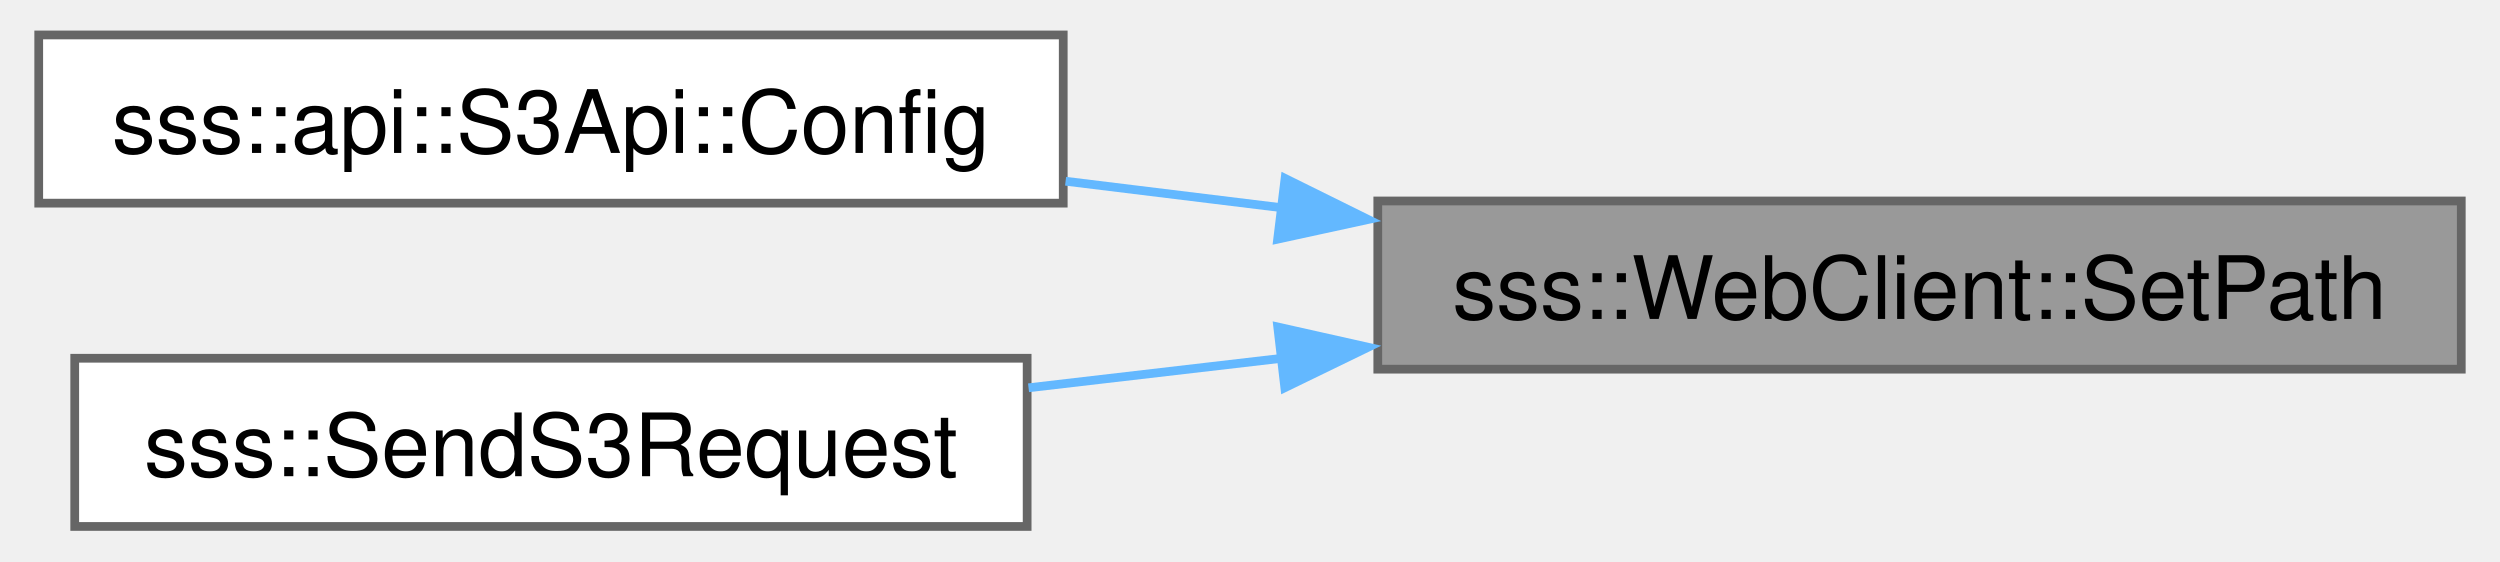
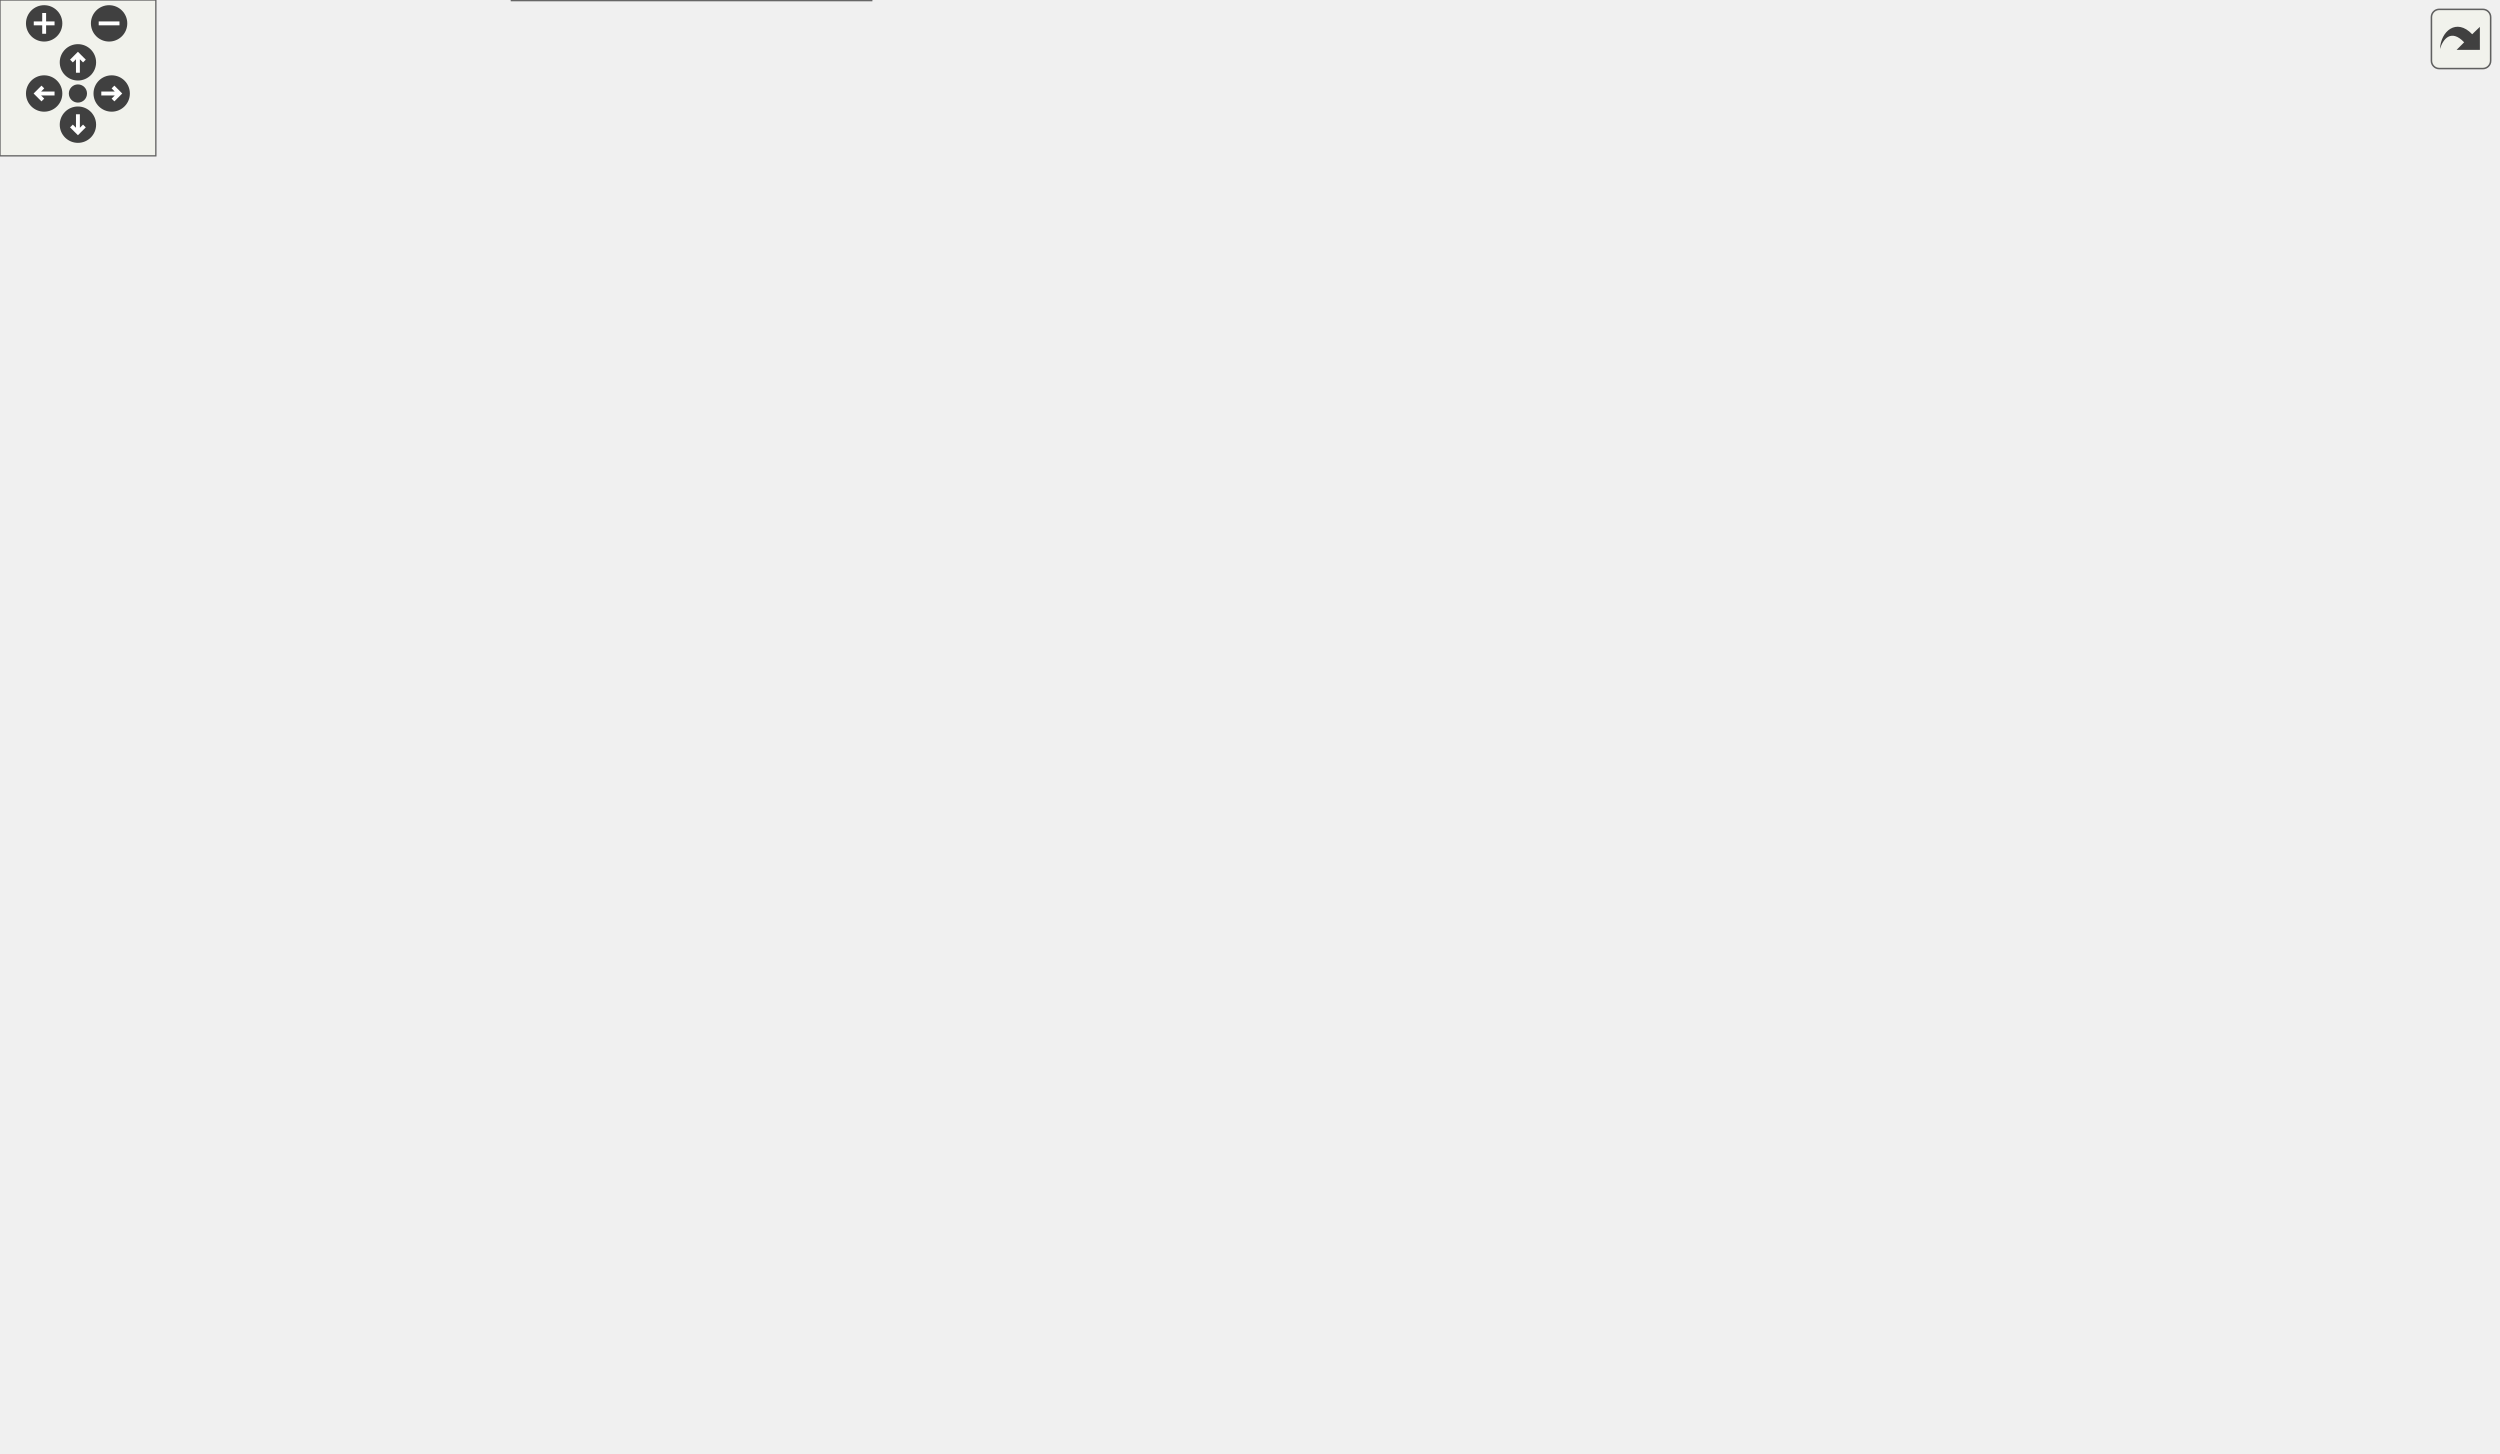
- <svg xmlns="http://www.w3.org/2000/svg" xmlns:xlink="http://www.w3.org/1999/xlink" width="285pt" height="64pt" viewBox="0.00 0.00 285.25 64.25">
-   <g id="graph0" class="graph" transform="scale(1 1) rotate(0) translate(4 60.25)">
-     <g id="node1" class="node">
-       <g id="a_node1">
-         <a xlink:title=" ">
-           <polygon fill="#999999" stroke="#666666" points="277.25,-37.25 153.25,-37.25 153.25,-18 277.25,-18 277.25,-37.25" />
-           <text text-anchor="middle" x="215.25" y="-23.75" font-family="Helvetica,sans-Serif" font-size="10.00">sss::WebClient::SetPath</text>
-         </a>
-       </g>
-     </g>
-     <g id="node2" class="node">
-       <g id="a_node2">
-         <a xlink:href="classsss_1_1api_1_1S3Api.html#a88b3eb551e57106ed171d9079de6afb4" target="_top" xlink:title="[WebClient::Config]">
-           <polygon fill="white" stroke="#666666" points="117.25,-56.25 0,-56.25 0,-37 117.25,-37 117.25,-56.25" />
-           <text text-anchor="middle" x="58.62" y="-42.75" font-family="Helvetica,sans-Serif" font-size="10.00">sss::api::S3Api::Config</text>
-         </a>
-       </g>
-     </g>
-     <g id="edge1" class="edge">
-       <path fill="none" stroke="#63b8ff" d="M142.3,-36.47C133.99,-37.49 125.61,-38.52 117.52,-39.51" />
-       <polygon fill="#63b8ff" stroke="#63b8ff" points="142.64,-39.83 152.14,-35.13 141.79,-32.88 142.64,-39.83" />
-     </g>
-     <g id="node3" class="node">
-       <g id="a_node3">
-         <a xlink:href="group__S3Client.html#ga5a769be8fbc874bad858ea95743e5643" target="_top" xlink:title="Send S3 request to endpoint.">
-           <polygon fill="white" stroke="#666666" points="113.12,-19.25 4.12,-19.25 4.12,0 113.12,0 113.12,-19.25" />
-           <text text-anchor="middle" x="58.62" y="-5.75" font-family="Helvetica,sans-Serif" font-size="10.00">sss::SendS3Request</text>
-         </a>
-       </g>
-     </g>
-     <g id="edge2" class="edge">
-       <path fill="none" stroke="#63b8ff" d="M142.22,-19.24C132.48,-18.11 122.63,-16.96 113.28,-15.87" />
-       <polygon fill="#63b8ff" stroke="#63b8ff" points="141.8,-22.83 152.14,-20.51 142.61,-15.88 141.8,-22.83" />
+ <svg xmlns="http://www.w3.org/2000/svg" xmlns:xlink="http://www.w3.org/1999/xlink" id="main" version="1.1" xml:space="preserve">
+   <style type="text/css">
+ .edge:hover path { stroke: red; }
+ .edge:hover polygon { stroke: red; fill: red; }
+ </style>
+   <defs>
+     <circle id="rim" cx="0" cy="0" r="7" />
+     <circle id="rim2" cx="0" cy="0" r="3.5" />
+     <g id="zoomPlus">
+       <use xlink:href="#rim" fill="#404040">
+         <set attributeName="fill" to="#808080" begin="zoomplus.mouseover" end="zoomplus.mouseout" />
+       </use>
+       <path d="M-4,0h8M0,-4v8" fill="none" stroke="white" stroke-width="1.5" pointer-events="none" />
+     </g>
+     <g id="zoomMin">
+       <use xlink:href="#rim" fill="#404040">
+         <set attributeName="fill" to="#808080" begin="zoomminus.mouseover" end="zoomminus.mouseout" />
+       </use>
+       <path d="M-4,0h8" fill="none" stroke="white" stroke-width="1.5" pointer-events="none" />
+     </g>
+     <g id="dirArrow">
+       <path fill="none" stroke="white" stroke-width="1.5" d="M0,-3.0v7 M-2.5,-0.5L0,-3.0L2.5,-0.5" />
+     </g>
+     <g id="resetDef">
+       <use xlink:href="#rim2" fill="#404040">
+         <set attributeName="fill" to="#808080" begin="reset.mouseover" end="reset.mouseout" />
+       </use>
+     </g>
+   </defs>
+   <svg id="graph" class="graph">
+     <g id="viewport">
+       <g id="node1" class="node">
+         <g id="a_node1">
+           <a xlink:title=" ">
+             <polygon fill="#999999" stroke="#666666" points="961.5,-265.25 837.5,-265.25 837.5,-246 961.5,-246 961.5,-265.25" />
+             <text text-anchor="middle" x="899.5" y="-251.75" font-family="Helvetica,sans-Serif" font-size="10.00">sss::WebClient::SetPath</text>
+           </a>
+         </g>
+       </g>
+       <g id="node2" class="node">
+         <g id="a_node2">
+           <a xlink:href="classsss_1_1api_1_1S3Api.html#a3718745d3b940462ae9f3b78f773b3a6" target="_top" xlink:title="Clear data and reset read and write functions.">
+             <polygon fill="white" stroke="#666666" points="801.5,-303.25 689.5,-303.25 689.5,-284 801.5,-284 801.5,-303.25" />
+             <text text-anchor="middle" x="745.5" y="-289.75" font-family="Helvetica,sans-Serif" font-size="10.00">sss::api::S3Api::Clear</text>
+           </a>
+         </g>
+       </g>
+       <g id="edge1" class="edge">
+         <path fill="none" stroke="#63b8ff" d="M847.75,-268.31C827.9,-273.27 805.46,-278.88 786.76,-283.56" />
+         <polygon fill="#63b8ff" stroke="#63b8ff" points="848.31,-271.53 857.17,-265.71 846.62,-264.74 848.31,-271.53" />
+       </g>
+       <g id="node3" class="node">
+         <g id="a_node3">
+           <a xlink:href="classsss_1_1api_1_1S3Api.html#a840772746fbb0a79c161037da7b24a31" target="_top" xlink:title="[WebClient::Config]">
+             <polygon fill="white" stroke="#666666" points="653.5,-284.25 536.25,-284.25 536.25,-265 653.5,-265 653.5,-284.25" />
+             <text text-anchor="middle" x="594.88" y="-270.75" font-family="Helvetica,sans-Serif" font-size="10.00">sss::api::S3Api::Config</text>
+           </a>
+         </g>
+       </g>
+       <g id="edge25" class="edge">
+         <path fill="none" stroke="#63b8ff" d="M826.29,-260.16C773.57,-263.47 703.03,-267.9 653.94,-270.98" />
+         <polygon fill="#63b8ff" stroke="#63b8ff" points="826.5,-263.59 836.26,-259.47 826.06,-256.6 826.5,-263.59" />
+       </g>
+       <g id="node23" class="node">
+         <g id="a_node23">
+           <a xlink:href="group__S3Client.html#ga5a769be8fbc874bad858ea95743e5643" target="_top" xlink:title="Send S3 request to endpoint.">
+             <polygon fill="white" stroke="#666666" points="800,-227.25 691,-227.25 691,-208 800,-208 800,-227.25" />
+             <text text-anchor="middle" x="745.5" y="-213.75" font-family="Helvetica,sans-Serif" font-size="10.00">sss::SendS3Request</text>
+           </a>
+         </g>
+       </g>
+       <g id="edge26" class="edge">
+         <path fill="none" stroke="#63b8ff" d="M847.75,-242.94C827.9,-237.98 805.46,-232.37 786.76,-227.69" />
+         <polygon fill="#63b8ff" stroke="#63b8ff" points="846.62,-246.51 857.17,-245.54 848.31,-239.72 846.62,-246.51" />
+       </g>
+       <g id="edge2" class="edge">
+         <path fill="none" stroke="#63b8ff" d="M678.45,-285.18C670.22,-284.13 661.85,-283.06 653.75,-282.02" />
+         <polygon fill="#63b8ff" stroke="#63b8ff" points="677.79,-288.75 688.16,-286.55 678.68,-281.81 677.79,-288.75" />
+       </g>
+       <g id="node4" class="node">
+         <g id="a_node4">
+           <a xlink:href="classsss_1_1api_1_1S3Api.html#a1196f1cb9ce1e5d69336e9b8dbb5d59c" target="_top" xlink:title=" ">
+             <polygon fill="white" stroke="#666666" points="500.25,-338.88 380,-338.88 380,-308.38 500.25,-308.38 500.25,-338.88" />
+             <text text-anchor="start" x="388" y="-325.38" font-family="Helvetica,sans-Serif" font-size="10.00">sss::api::S3Api::GetFile</text>
+             <text text-anchor="middle" x="440.12" y="-314.12" font-family="Helvetica,sans-Serif" font-size="10.00">Object</text>
+           </a>
+         </g>
+       </g>
+       <g id="edge3" class="edge">
+         <path fill="none" stroke="#63b8ff" d="M552.35,-287.95C533.13,-294.11 510.17,-301.48 490.11,-307.91" />
+         <polygon fill="#63b8ff" stroke="#63b8ff" points="553.14,-291.05 561.6,-284.66 551,-284.38 553.14,-291.05" />
+       </g>
+       <g id="node5" class="node">
+         <g id="a_node5">
+           <a xlink:href="classsss_1_1api_1_1S3Api.html#ab7affe0834f5892b393e731783b7ccac" target="_top" xlink:title=" ">
+             <polygon fill="white" stroke="#666666" points="499.88,-289.88 380.38,-289.88 380.38,-259.38 499.88,-259.38 499.88,-289.88" />
+             <text text-anchor="start" x="388.38" y="-276.38" font-family="Helvetica,sans-Serif" font-size="10.00">sss::api::S3Api::PutFile</text>
+             <text text-anchor="middle" x="440.12" y="-265.12" font-family="Helvetica,sans-Serif" font-size="10.00">Object</text>
+           </a>
+         </g>
+       </g>
+       <g id="edge4" class="edge">
+         <path fill="none" stroke="#63b8ff" d="M525.25,-274.62C516.9,-274.62 508.42,-274.62 500.22,-274.62" />
+         <polygon fill="#63b8ff" stroke="#63b8ff" points="525.13,-278.13 535.13,-274.62 525.13,-271.13 525.13,-278.13" />
+       </g>
+       <g id="node6" class="node">
+         <g id="a_node6">
+           <a xlink:href="classsss_1_1api_1_1S3Api.html#ad09581bf28c4bbbcbb71b329959ec1ae" target="_top" xlink:title=" ">
+             <polygon fill="white" stroke="#666666" points="495.75,-241.25 384.5,-241.25 384.5,-222 495.75,-222 495.75,-241.25" />
+             <text text-anchor="middle" x="440.12" y="-227.75" font-family="Helvetica,sans-Serif" font-size="10.00">sss::api::S3Api::Send</text>
+           </a>
+         </g>
+       </g>
+       <g id="edge5" class="edge">
+         <path fill="none" stroke="#63b8ff" d="M547.65,-261.61C524.97,-255.23 498.07,-247.66 476.98,-241.72" />
+         <polygon fill="#63b8ff" stroke="#63b8ff" points="546.49,-265.2 557.06,-264.54 548.38,-258.46 546.49,-265.2" />
+       </g>
+       <g id="node7" class="node">
+         <g id="a_node7">
+           <a xlink:href="classsss_1_1api_1_1S3Api.html#a4ea265566c3c4335ec01201cdc4410c6" target="_top" xlink:title=" ">
+             <polygon fill="white" stroke="#666666" points="341,-498.88 191.5,-498.88 191.5,-468.38 341,-468.38 341,-498.88" />
+             <text text-anchor="start" x="199.5" y="-485.38" font-family="Helvetica,sans-Serif" font-size="10.00">sss::api::S3Api::AbortMultipart</text>
+             <text text-anchor="middle" x="266.25" y="-474.12" font-family="Helvetica,sans-Serif" font-size="10.00">Upload</text>
+           </a>
+         </g>
+       </g>
+       <g id="edge6" class="edge">
+         <path fill="none" stroke="#63b8ff" d="M382.51,-248.01C381.64,-248.84 380.8,-249.71 380,-250.62 318.45,-321.43 405.41,-387.7 344,-458.62 340.88,-462.23 337.24,-465.31 333.26,-467.96" />
+         <polygon fill="#63b8ff" stroke="#63b8ff" points="384.29,-250.32 390.33,-241.61 380.18,-244.65 384.29,-250.32" />
+       </g>
+       <g id="node8" class="node">
+         <g id="a_node8">
+           <a xlink:href="classsss_1_1api_1_1S3Api.html#a98f999a216121118dd569c7ef0c28ff3" target="_top" xlink:title=" ">
+             <polygon fill="white" stroke="#666666" points="331.62,-449.88 200.88,-449.88 200.88,-419.38 331.62,-419.38 331.62,-449.88" />
+             <text text-anchor="start" x="208.88" y="-436.38" font-family="Helvetica,sans-Serif" font-size="10.00">sss::api::S3Api::Complete</text>
+             <text text-anchor="middle" x="266.25" y="-425.12" font-family="Helvetica,sans-Serif" font-size="10.00">MultipartUpload</text>
+           </a>
+         </g>
+       </g>
+       <g id="edge7" class="edge">
+         <path fill="none" stroke="#63b8ff" d="M382.98,-247.7C381.94,-248.62 380.94,-249.6 380,-250.62 330.82,-304.42 393.39,-357.02 344,-410.62 340.5,-414.42 336.41,-417.63 331.97,-420.32" />
+         <polygon fill="#63b8ff" stroke="#63b8ff" points="384.56,-250.18 390.8,-241.62 380.58,-244.42 384.56,-250.18" />
+       </g>
+       <g id="node9" class="node">
+         <g id="a_node9">
+           <a xlink:href="classsss_1_1api_1_1S3Api.html#ad890bd1ecfc978df24b2c3ed641e4081" target="_top" xlink:title=" ">
+             <polygon fill="white" stroke="#666666" points="340.62,-401.25 191.88,-401.25 191.88,-382 340.62,-382 340.62,-401.25" />
+             <text text-anchor="middle" x="266.25" y="-387.75" font-family="Helvetica,sans-Serif" font-size="10.00">sss::api::S3Api::CreateBucket</text>
+           </a>
+         </g>
+       </g>
+       <g id="edge8" class="edge">
+         <path fill="none" stroke="#63b8ff" d="M383.14,-247.73C382.05,-248.64 381,-249.61 380,-250.62 340.51,-291.08 384.85,-333.54 344,-372.62 340.23,-376.23 335.89,-379.18 331.23,-381.6" />
+         <polygon fill="#63b8ff" stroke="#63b8ff" points="384.89,-250.11 391.33,-241.69 381.05,-244.26 384.89,-250.11" />
+       </g>
+       <g id="node11" class="node">
+         <g id="a_node11">
+           <a xlink:href="classsss_1_1api_1_1S3Api.html#a1796fafda3d90a4292a611ce1999433b" target="_top" xlink:title=" ">
+             <polygon fill="white" stroke="#666666" points="344,-363.88 188.5,-363.88 188.5,-333.38 344,-333.38 344,-363.88" />
+             <text text-anchor="start" x="196.5" y="-350.38" font-family="Helvetica,sans-Serif" font-size="10.00">sss::api::S3Api::CreateMultipart</text>
+             <text text-anchor="middle" x="266.25" y="-339.12" font-family="Helvetica,sans-Serif" font-size="10.00">Upload</text>
+           </a>
+         </g>
+       </g>
+       <g id="edge10" class="edge">
+         <path fill="none" stroke="#63b8ff" d="M384.94,-246.85C383.21,-248.02 381.56,-249.27 380,-250.62 352.37,-274.59 371.72,-300.77 344,-324.62 340.3,-327.81 336.17,-330.58 331.81,-332.97" />
+         <polygon fill="#63b8ff" stroke="#63b8ff" points="386.08,-249.67 393.1,-241.73 382.66,-243.56 386.08,-249.67" />
+       </g>
+       <g id="node12" class="node">
+         <g id="a_node12">
+           <a xlink:href="classsss_1_1api_1_1S3Api.html#a3d63825d1916e4ba3ca13122c7660603" target="_top" xlink:title=" ">
+             <polygon fill="white" stroke="#666666" points="340.25,-315.25 192.25,-315.25 192.25,-296 340.25,-296 340.25,-315.25" />
+             <text text-anchor="middle" x="266.25" y="-301.75" font-family="Helvetica,sans-Serif" font-size="10.00">sss::api::S3Api::DeleteBucket</text>
+           </a>
+         </g>
+       </g>
+       <g id="edge11" class="edge">
+         <path fill="none" stroke="#63b8ff" d="M388.83,-245.84C385.77,-247.3 382.8,-248.89 380,-250.62 360.5,-262.72 363.97,-276.33 344,-287.62 338.4,-290.79 332.27,-293.4 325.99,-295.55" />
+         <polygon fill="#63b8ff" stroke="#63b8ff" points="389.96,-248.74 397.82,-241.64 387.25,-242.29 389.96,-248.74" />
+       </g>
+       <g id="node13" class="node">
+         <g id="a_node13">
+           <a xlink:href="classsss_1_1api_1_1S3Api.html#a14a75f15eb71fbba8639673100768b67" target="_top" xlink:title=" ">
+             <polygon fill="white" stroke="#666666" points="339.12,-278.25 193.38,-278.25 193.38,-259 339.12,-259 339.12,-278.25" />
+             <text text-anchor="middle" x="266.25" y="-264.75" font-family="Helvetica,sans-Serif" font-size="10.00">sss::api::S3Api::DeleteObject</text>
+           </a>
+         </g>
+       </g>
+       <g id="edge13" class="edge">
+         <path fill="none" stroke="#63b8ff" d="M381.65,-244C359.71,-248.72 334.99,-254.04 314.16,-258.53" />
+         <polygon fill="#63b8ff" stroke="#63b8ff" points="382.12,-247.26 391.16,-241.74 380.65,-240.42 382.12,-247.26" />
+       </g>
+       <g id="node14" class="node">
+         <g id="a_node14">
+           <a xlink:href="classsss_1_1api_1_1S3Api.html#af61465d92c0a94aa82ae863fc2a776a0" target="_top" xlink:title=" ">
+             <polygon fill="white" stroke="#666666" points="332.75,-241.25 199.75,-241.25 199.75,-222 332.75,-222 332.75,-241.25" />
+             <text text-anchor="middle" x="266.25" y="-227.75" font-family="Helvetica,sans-Serif" font-size="10.00">sss::api::S3Api::GetObject</text>
+           </a>
+         </g>
+       </g>
+       <g id="edge14" class="edge">
+         <path fill="none" stroke="#63b8ff" d="M373.35,-231.62C360.12,-231.62 346.22,-231.62 333,-231.62" />
+         <polygon fill="#63b8ff" stroke="#63b8ff" points="373.27,-235.13 383.27,-231.62 373.27,-228.13 373.27,-235.13" />
+       </g>
+       <g id="node15" class="node">
+         <g id="a_node15">
+           <a xlink:href="classsss_1_1api_1_1S3Api.html#aa4a2b1cc2c89a52d1aa89e571b785db2" target="_top" xlink:title=" ">
+             <polygon fill="white" stroke="#666666" points="337.62,-204.25 194.88,-204.25 194.88,-185 337.62,-185 337.62,-204.25" />
+             <text text-anchor="middle" x="266.25" y="-190.75" font-family="Helvetica,sans-Serif" font-size="10.00">sss::api::S3Api::HeadBucket</text>
+           </a>
+         </g>
+       </g>
+       <g id="edge15" class="edge">
+         <path fill="none" stroke="#63b8ff" d="M381.65,-219.25C359.71,-214.53 334.99,-209.21 314.16,-204.72" />
+         <polygon fill="#63b8ff" stroke="#63b8ff" points="380.65,-222.83 391.16,-221.51 382.12,-215.99 380.65,-222.83" />
+       </g>
+       <g id="node16" class="node">
+         <g id="a_node16">
+           <a xlink:href="classsss_1_1api_1_1S3Api.html#abc84a71b9a88b81afaa353ad17a91d22" target="_top" xlink:title=" ">
+             <polygon fill="white" stroke="#666666" points="336.5,-130.25 196,-130.25 196,-111 336.5,-111 336.5,-130.25" />
+             <text text-anchor="middle" x="266.25" y="-116.75" font-family="Helvetica,sans-Serif" font-size="10.00">sss::api::S3Api::HeadObject</text>
+           </a>
+         </g>
+       </g>
+       <g id="edge17" class="edge">
+         <path fill="none" stroke="#63b8ff" d="M425.48,-213.21C408.71,-191.92 378.21,-157.41 344,-138.62 338.24,-135.46 331.94,-132.85 325.51,-130.7" />
+         <polygon fill="#63b8ff" stroke="#63b8ff" points="423.13,-214.9 432,-220.7 428.69,-210.63 423.13,-214.9" />
+       </g>
+       <g id="node19" class="node">
+         <g id="a_node19">
+           <a xlink:href="classsss_1_1api_1_1S3Api.html#a81e30673c06b609a2ee6e6bfd9130ca6" target="_top" xlink:title=" ">
+             <polygon fill="white" stroke="#666666" points="336.5,-167.25 196,-167.25 196,-148 336.5,-148 336.5,-167.25" />
+             <text text-anchor="middle" x="266.25" y="-153.75" font-family="Helvetica,sans-Serif" font-size="10.00">sss::api::S3Api::ListBuckets</text>
+           </a>
+         </g>
+       </g>
+       <g id="edge20" class="edge">
+         <path fill="none" stroke="#63b8ff" d="M416.42,-215.6C397.75,-203.09 370.21,-186.13 344,-175.62 336.38,-172.57 328.11,-169.96 319.92,-167.75" />
+         <polygon fill="#63b8ff" stroke="#63b8ff" points="414.08,-218.92 424.32,-221.67 418.03,-213.14 414.08,-218.92" />
+       </g>
+       <g id="node20" class="node">
+         <g id="a_node20">
+           <a xlink:href="classsss_1_1api_1_1S3Api.html#a3f00f611cd210a58ac6e8c0555984433" target="_top" xlink:title=" ">
+             <polygon fill="white" stroke="#666666" points="341.38,-93.25 191.12,-93.25 191.12,-74 341.38,-74 341.38,-93.25" />
+             <text text-anchor="middle" x="266.25" y="-79.75" font-family="Helvetica,sans-Serif" font-size="10.00">sss::api::S3Api::ListObjectsV2</text>
+           </a>
+         </g>
+       </g>
+       <g id="edge22" class="edge">
+         <path fill="none" stroke="#63b8ff" d="M430.26,-211.83C416.25,-182.92 386.18,-129.55 344,-101.62 339.21,-98.45 333.92,-95.84 328.43,-93.68" />
+         <polygon fill="#63b8ff" stroke="#63b8ff" points="427.43,-213.04 434.83,-220.61 433.77,-210.07 427.43,-213.04" />
+       </g>
+       <g id="node21" class="node">
+         <g id="a_node21">
+           <a xlink:href="classsss_1_1api_1_1S3Api.html#a0473917e4d25a4a6fca40d097e4299d6" target="_top" xlink:title=" ">
+             <polygon fill="white" stroke="#666666" points="321.88,-56.25 210.62,-56.25 210.62,-37 321.88,-37 321.88,-56.25" />
+             <text text-anchor="middle" x="266.25" y="-42.75" font-family="Helvetica,sans-Serif" font-size="10.00">sss::api::S3Api::Send</text>
+           </a>
+         </g>
+       </g>
+       <g id="edge23" class="edge">
+         <path fill="none" stroke="#63b8ff" d="M433.47,-211.37C422.46,-175.85 394.67,-102.49 344,-64.62 337.53,-59.79 329.97,-56.23 322.16,-53.61" />
+         <polygon fill="#63b8ff" stroke="#63b8ff" points="430.38,-212.27 436.57,-220.86 437.09,-210.28 430.38,-212.27" />
+       </g>
+       <g id="node22" class="node">
+         <g id="a_node22">
+           <a xlink:href="classsss_1_1api_1_1S3Api.html#a23223ee1fb701c55af2d942dbf261ae2" target="_top" xlink:title=" ">
+             <polygon fill="white" stroke="#666666" points="335.38,-19.25 197.12,-19.25 197.12,0 335.38,0 335.38,-19.25" />
+             <text text-anchor="middle" x="266.25" y="-5.75" font-family="Helvetica,sans-Serif" font-size="10.00">sss::api::S3Api::TestBucket</text>
+           </a>
+         </g>
+       </g>
+       <g id="edge24" class="edge">
+         <path fill="none" stroke="#63b8ff" d="M435.65,-211.02C427.54,-169.55 403.34,-75.85 344,-27.62 340.07,-24.43 335.67,-21.78 331.03,-19.59" />
+         <polygon fill="#63b8ff" stroke="#63b8ff" points="432.36,-211.47 437.6,-220.68 439.25,-210.21 432.36,-211.47" />
+       </g>
+       <g id="node10" class="node">
+         <g id="a_node10">
+           <a xlink:href="bucket-test_8cpp.html#a3c04138a5bfe5d72780bb7e82a18e627" target="_top" xlink:title="Bucket tests.">
+             <polygon fill="white" stroke="#666666" points="94.75,-259.25 57.75,-259.25 57.75,-240 94.75,-240 94.75,-259.25" />
+             <text text-anchor="middle" x="76.25" y="-245.75" font-family="Helvetica,sans-Serif" font-size="10.00">main</text>
+           </a>
+         </g>
+       </g>
+       <g id="edge9" class="edge">
+         <path fill="none" stroke="#63b8ff" d="M197.94,-377.52C194.67,-376.05 191.5,-374.42 188.5,-372.62 138.59,-342.77 98.18,-283.45 83.35,-259.75" />
+         <polygon fill="#63b8ff" stroke="#63b8ff" points="196.4,-381.07 206.98,-381.5 198.97,-374.56 196.4,-381.07" />
+       </g>
+       <g id="edge12" class="edge">
+         <path fill="none" stroke="#63b8ff" d="M208.32,-292.94C201.61,-291.25 194.89,-289.46 188.5,-287.62 155.15,-278.04 117.04,-264.43 95.19,-256.37" />
+         <polygon fill="#63b8ff" stroke="#63b8ff" points="207.25,-296.52 217.79,-295.51 208.91,-289.72 207.25,-296.52" />
+       </g>
+       <g id="edge16" class="edge">
+         <path fill="none" stroke="#63b8ff" d="M208.61,-207.3C201.81,-209 194.98,-210.79 188.5,-212.62 155.2,-222.05 117.07,-235.27 95.21,-243.09" />
+         <polygon fill="#63b8ff" stroke="#63b8ff" points="209.33,-210.48 218.21,-204.7 207.67,-203.68 209.33,-210.48" />
+       </g>
+       <g id="node17" class="node">
+         <g id="a_node17">
+           <a xlink:href="classsss_1_1api_1_1S3Api.html#a872e80e356e8c404a9b0739d95a0af41" target="_top" xlink:title="[WebClient::Config]">
+             <polygon fill="white" stroke="#666666" points="152.5,-148.25 0,-148.25 0,-129 152.5,-129 152.5,-148.25" />
+             <text text-anchor="middle" x="76.25" y="-134.75" font-family="Helvetica,sans-Serif" font-size="10.00">sss::api::S3Api::GetObjectSize</text>
+           </a>
+         </g>
+       </g>
+       <g id="edge18" class="edge">
+         <path fill="none" stroke="#63b8ff" d="M184.63,-128.34C174.09,-129.35 163.33,-130.38 152.87,-131.38" />
+         <polygon fill="#63b8ff" stroke="#63b8ff" points="184.89,-131.74 194.51,-127.3 184.22,-124.77 184.89,-131.74" />
+       </g>
+       <g id="node18" class="node">
+         <g id="a_node18">
+           <a xlink:href="classsss_1_1api_1_1S3Api.html#aa3f7a3001bdad58c7b0c04cbd0dc3236" target="_top" xlink:title=" ">
+             <polygon fill="white" stroke="#666666" points="144.25,-111.25 8.25,-111.25 8.25,-92 144.25,-92 144.25,-111.25" />
+             <text text-anchor="middle" x="76.25" y="-97.75" font-family="Helvetica,sans-Serif" font-size="10.00">sss::api::S3Api::TestObject</text>
+           </a>
+         </g>
+       </g>
+       <g id="edge19" class="edge">
+         <path fill="none" stroke="#63b8ff" d="M184.88,-112.5C171.48,-111.15 157.71,-109.76 144.69,-108.44" />
+         <polygon fill="#63b8ff" stroke="#63b8ff" points="184.21,-116.05 194.51,-113.58 184.92,-109.09 184.21,-116.05" />
+       </g>
+       <g id="edge21" class="edge">
+         <path fill="none" stroke="#63b8ff" d="M200.7,-170.97C196.51,-172.38 192.41,-173.93 188.5,-175.62 149.12,-192.68 108.56,-223.73 89.09,-239.64" />
+         <polygon fill="#63b8ff" stroke="#63b8ff" points="201.67,-174.02 210.2,-167.73 199.61,-167.33 201.67,-174.02" />
+       </g>
+     </g>
+   </svg>
+   <g id="navigator" transform="translate(0 0)" fill="#404254">
+     <rect fill="#f2f5e9" fill-opacity="0.5" stroke="#606060" stroke-width=".5" x="0" y="0" width="60" height="60" />
+     <use id="zoomplus" xlink:href="#zoomPlus" x="17" y="9" />
+     <use id="zoomminus" xlink:href="#zoomMin" x="42" y="9" />
+     <use id="reset" xlink:href="#resetDef" x="30" y="36" />
+     <g id="arrowUp" xlink:href="#dirArrow" transform="translate(30 24)">
+       <use xlink:href="#rim" fill="#404040">
+         <set attributeName="fill" to="#808080" begin="arrowUp.mouseover" end="arrowUp.mouseout" />
+       </use>
+       <path fill="none" stroke="white" stroke-width="1.5" d="M0,-3.0v7 M-2.5,-0.5L0,-3.0L2.5,-0.5" />
+     </g>
+     <g id="arrowRight" xlink:href="#dirArrow" transform="rotate(90) translate(36 -43)">
+       <use xlink:href="#rim" fill="#404040">
+         <set attributeName="fill" to="#808080" begin="arrowRight.mouseover" end="arrowRight.mouseout" />
+       </use>
+       <path fill="none" stroke="white" stroke-width="1.5" d="M0,-3.0v7 M-2.5,-0.5L0,-3.0L2.5,-0.5" />
+     </g>
+     <g id="arrowDown" xlink:href="#dirArrow" transform="rotate(180) translate(-30 -48)">
+       <use xlink:href="#rim" fill="#404040">
+         <set attributeName="fill" to="#808080" begin="arrowDown.mouseover" end="arrowDown.mouseout" />
+       </use>
+       <path fill="none" stroke="white" stroke-width="1.5" d="M0,-3.0v7 M-2.5,-0.5L0,-3.0L2.5,-0.5" />
+     </g>
+     <g id="arrowLeft" xlink:href="#dirArrow" transform="rotate(270) translate(-36 17)">
+       <use xlink:href="#rim" fill="#404040">
+         <set attributeName="fill" to="#808080" begin="arrowLeft.mouseover" end="arrowLeft.mouseout" />
+       </use>
+       <path fill="none" stroke="white" stroke-width="1.5" d="M0,-3.0v7 M-2.5,-0.5L0,-3.0L2.5,-0.5" />
    </g>
  </g>
+   <svg viewBox="0 0 15 15" width="100%" height="30px" preserveAspectRatio="xMaxYMin meet">
+     <g id="arrow_out" transform="scale(0.3 0.3)">
+       <a xlink:href="classsss_1_1WebClient_a12b5db6b8c667024557ab58059d39994_icgraph_org.svg" target="_base">
+         <rect id="button" ry="5" rx="5" y="6" x="6" height="38" width="38" fill="#f2f5e9" fill-opacity="0.5" stroke="#606060" stroke-width="1.0" />
+         <path id="arrow" d="M 11.5,31.437 C 11.94,20.098 22.043,11.323 32.159,21.979 L 37.069,17.246 C 37.069,17.246 37.088,32 37.088,32 L 22.16,31.978 C 22.16,31.978 26.998,27.14 26.998,27.14 C 18.529,18.264 13.292,25.23 11.5,31.437 z" style="fill:#404040;" />
+       </a>
+     </g>
+   </svg>
</svg>
